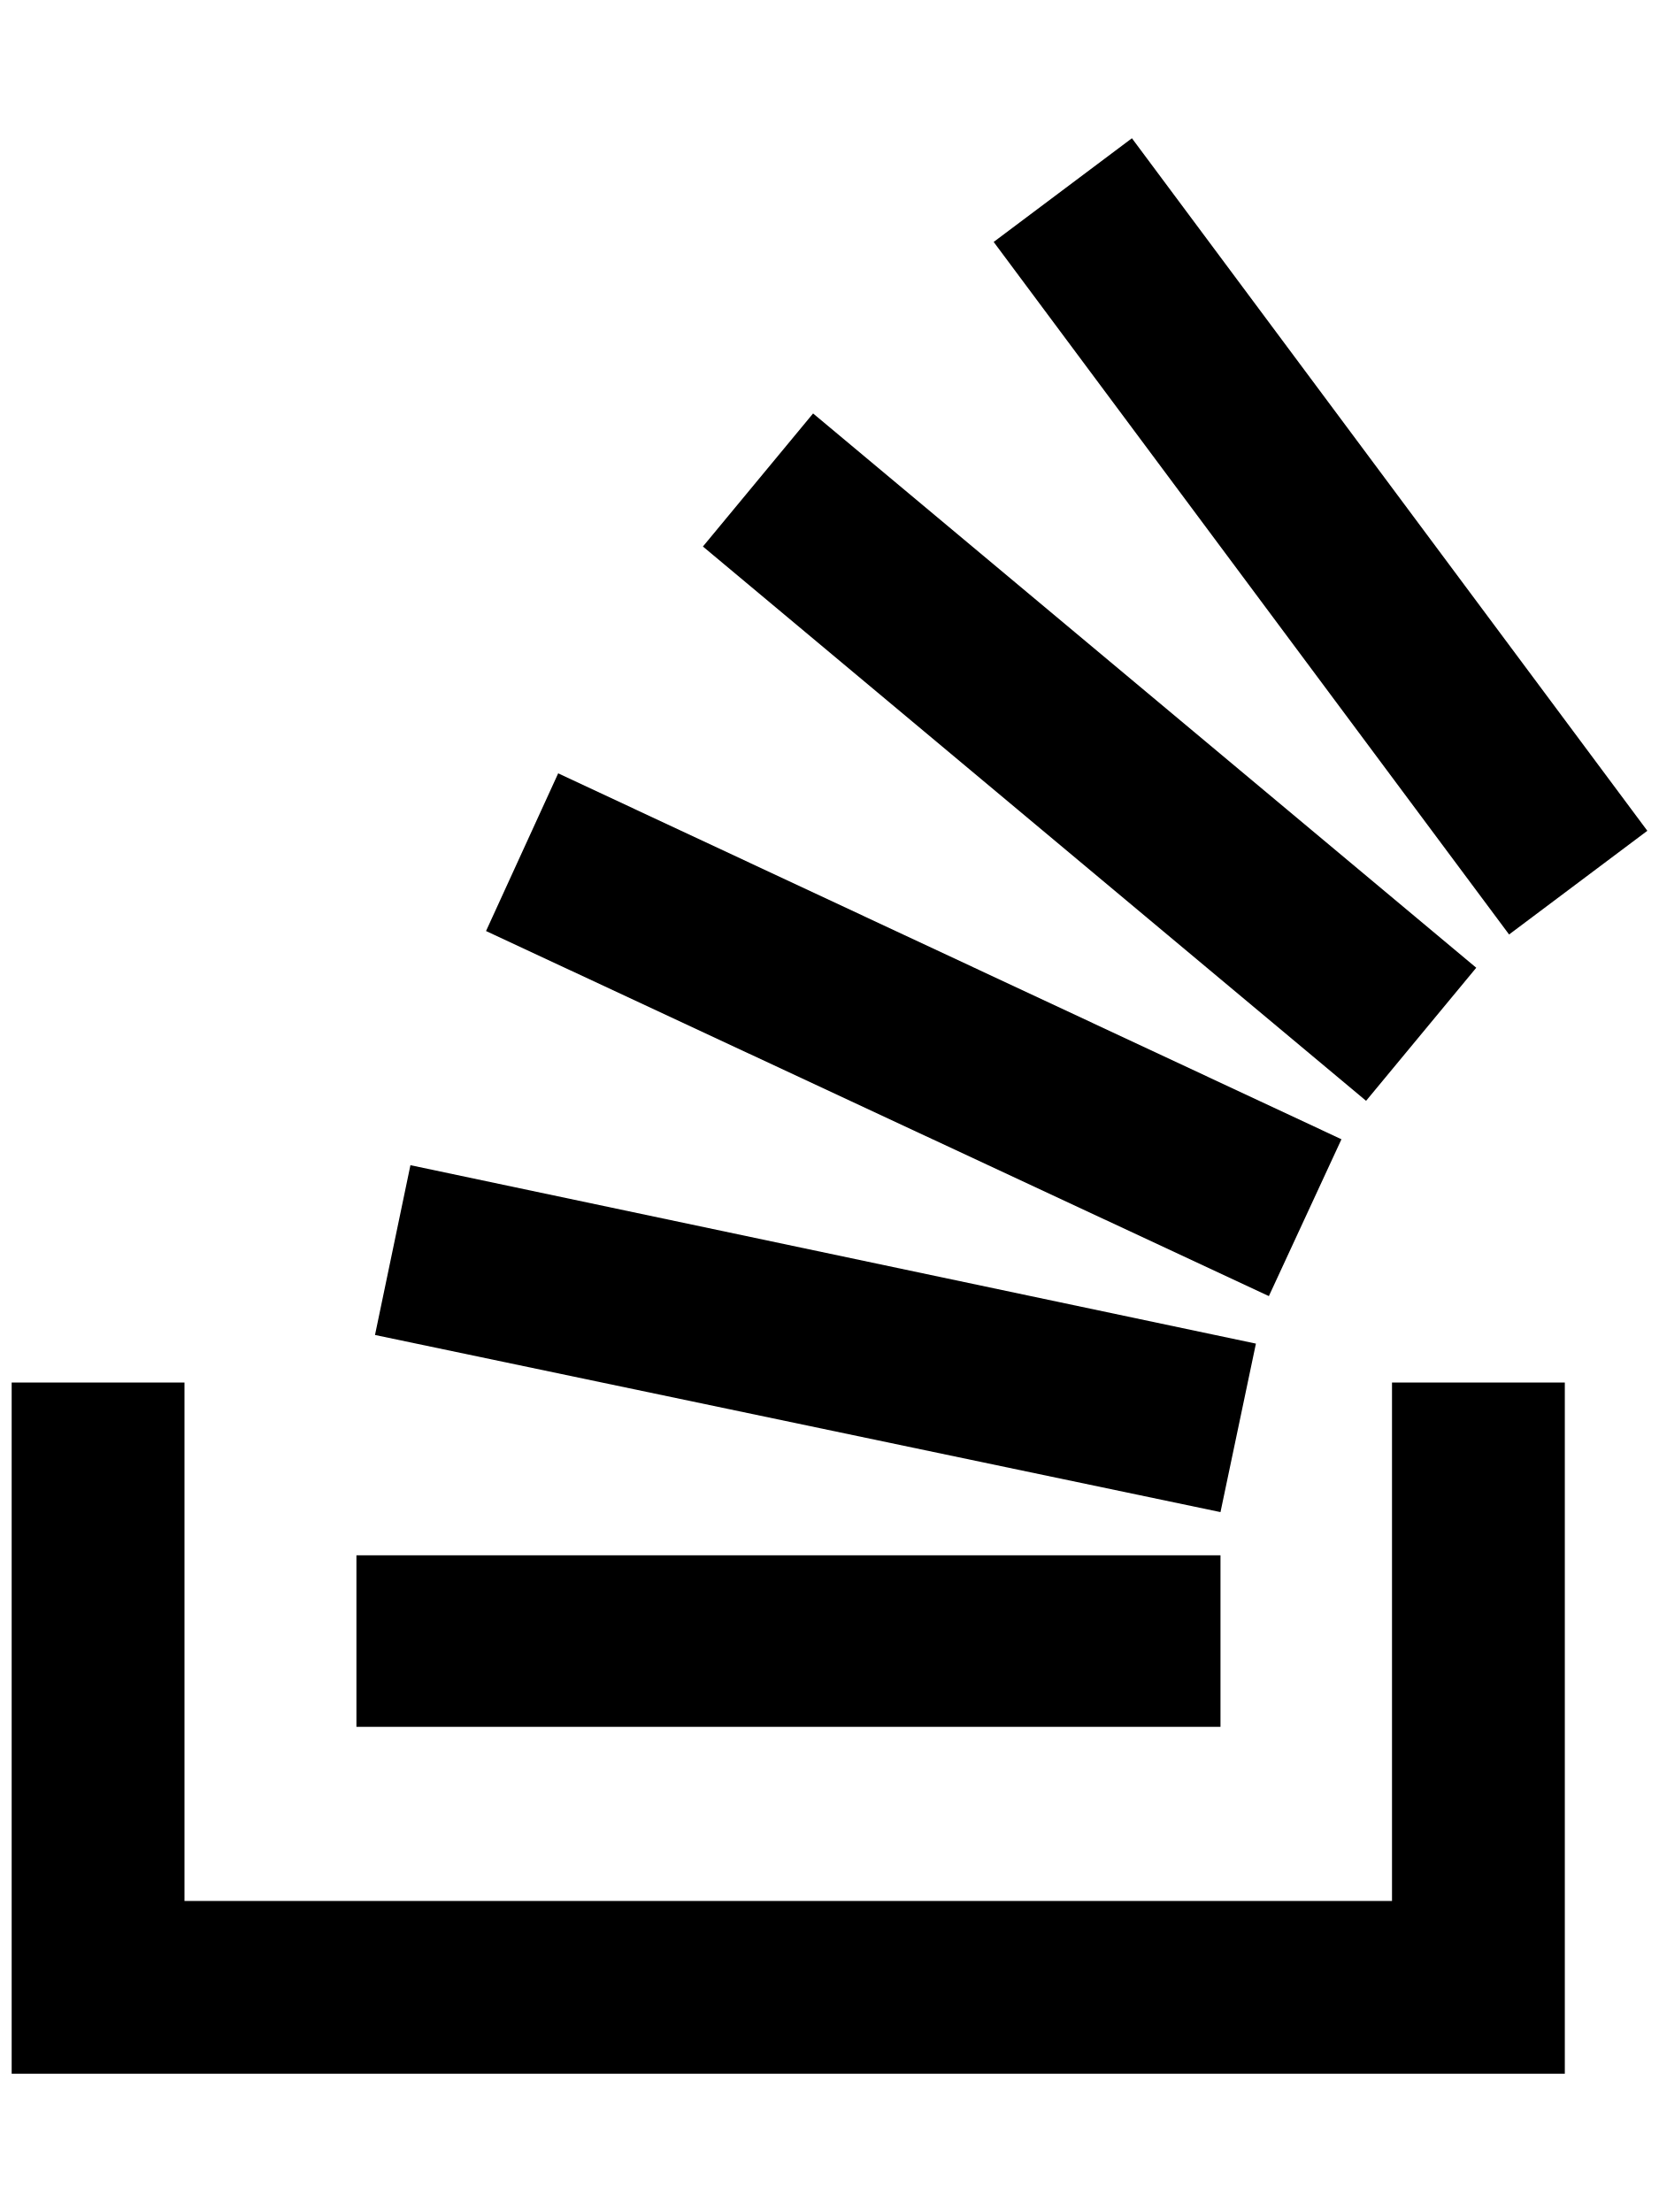
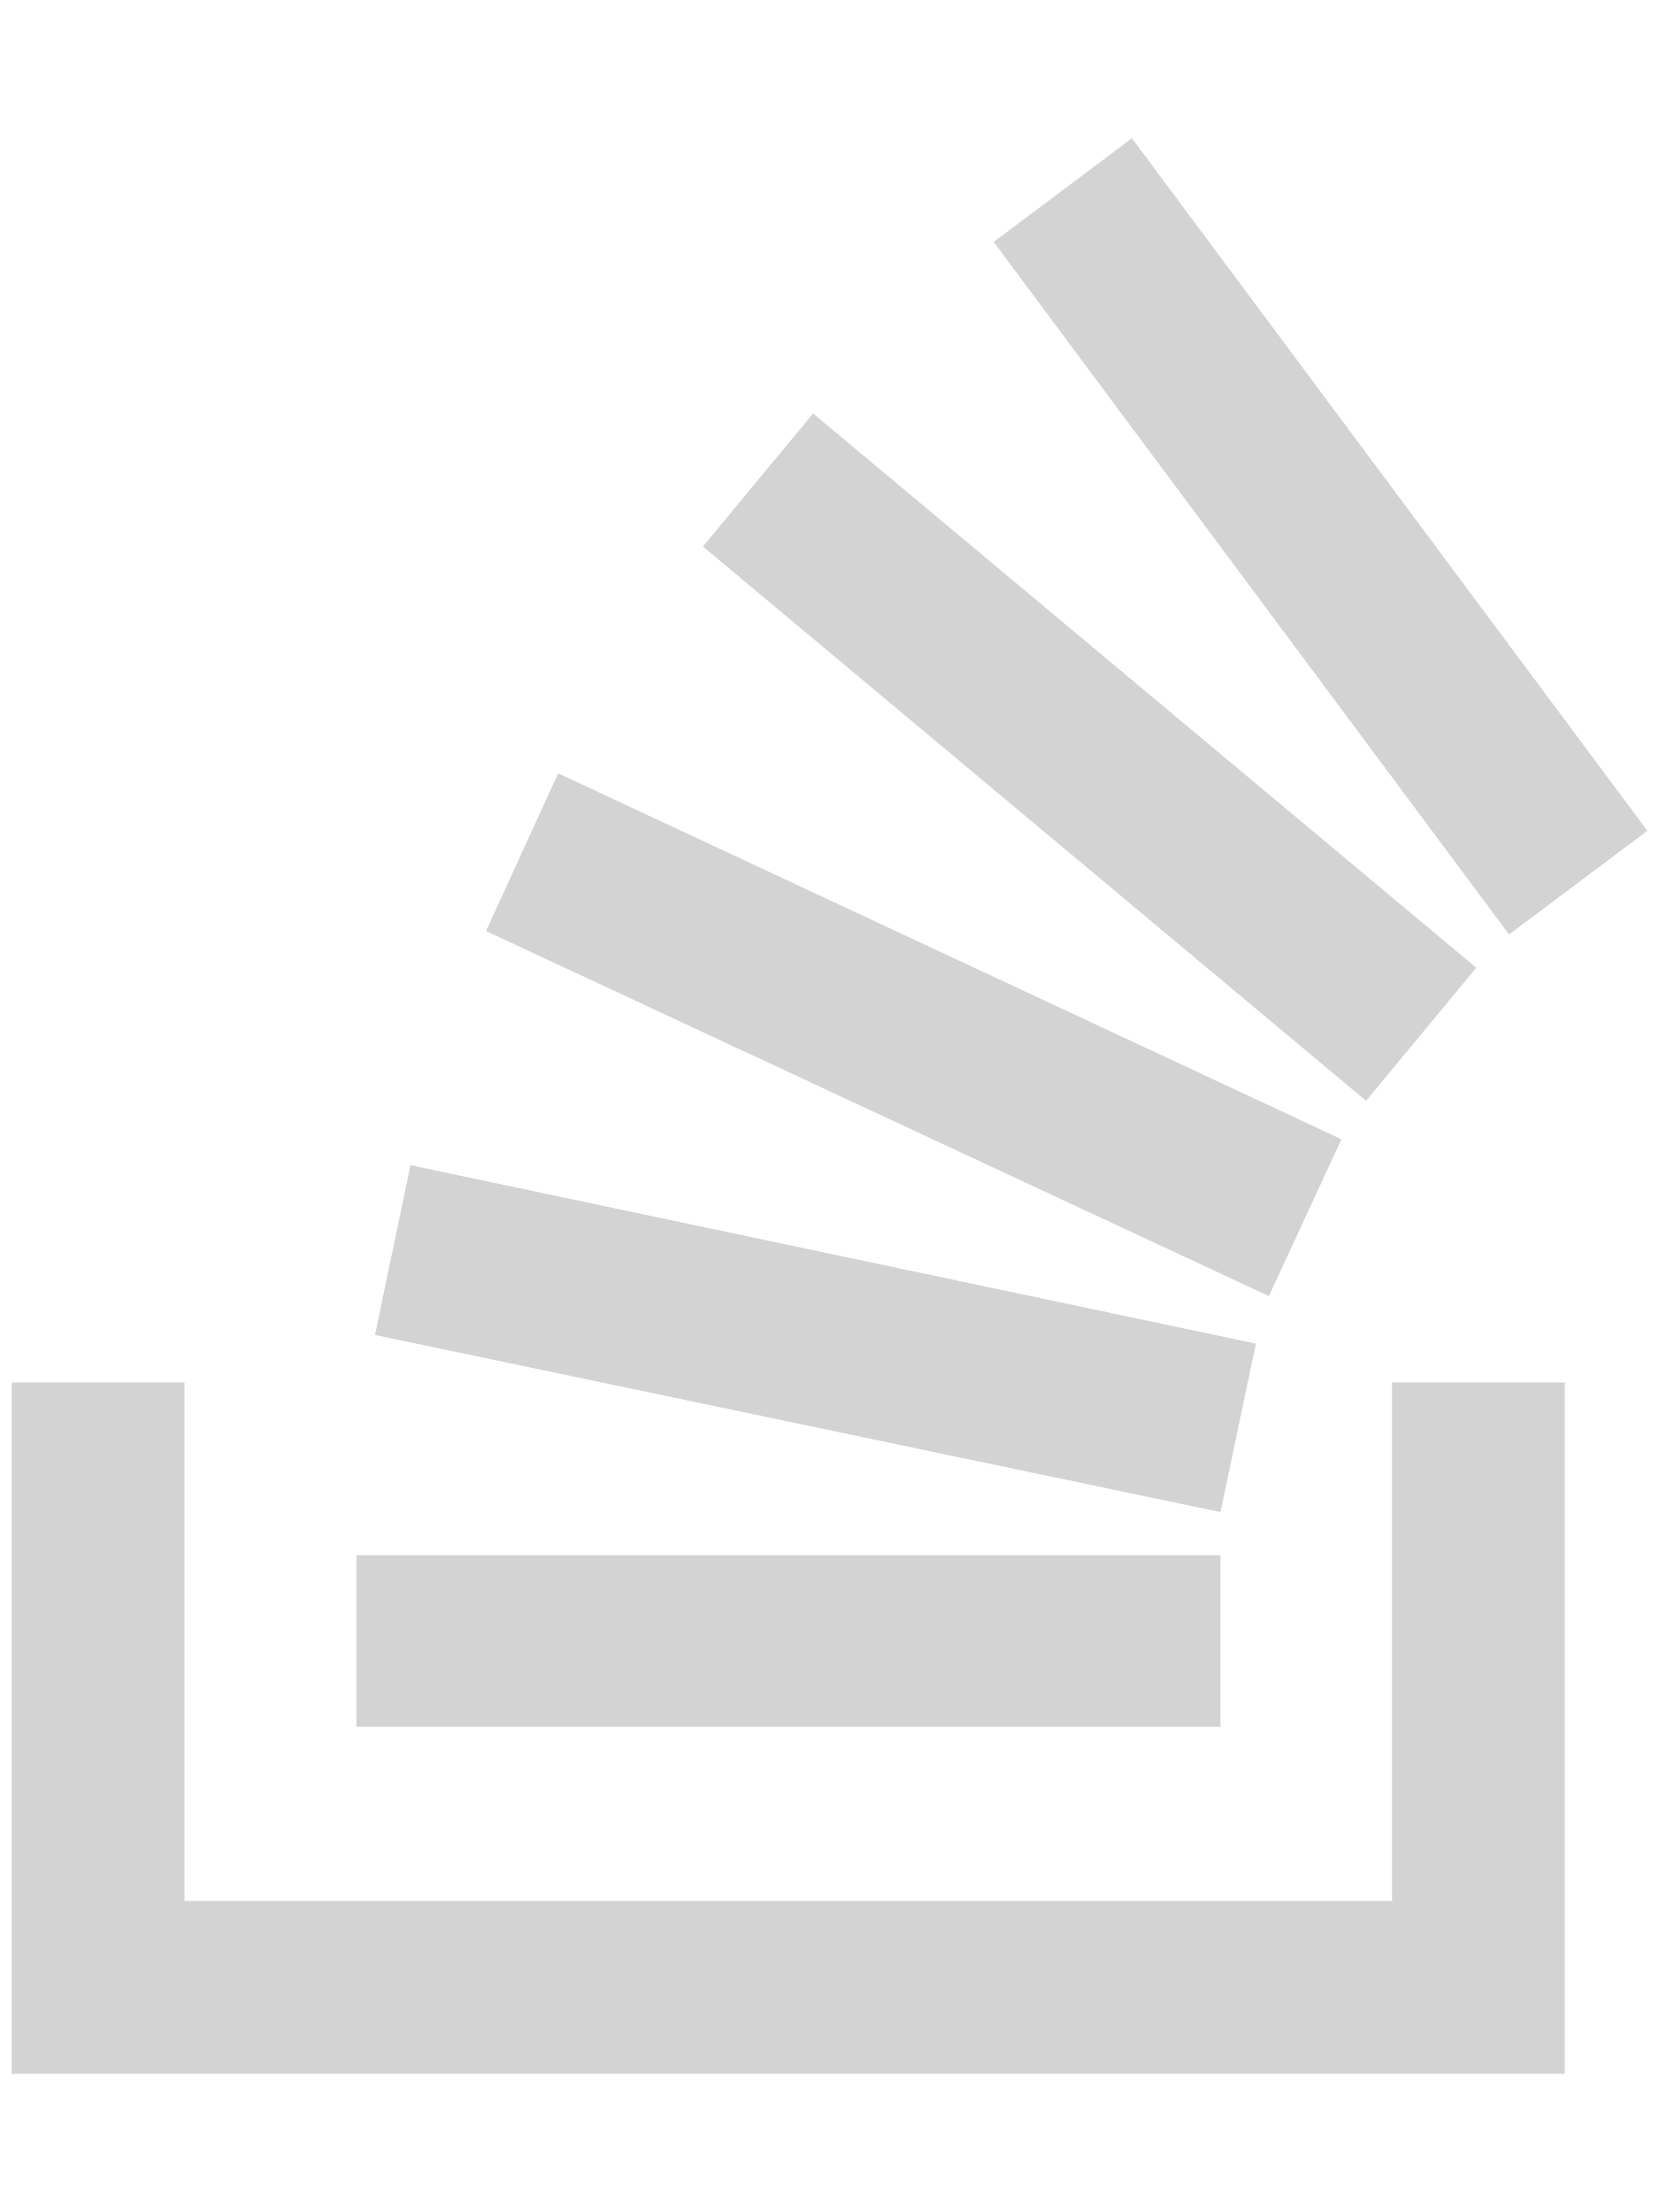
- <svg xmlns="http://www.w3.org/2000/svg" viewBox="0 0 384 512">
+ <svg xmlns="http://www.w3.org/2000/svg" fill="#D3D3D3" viewBox="0 0 384  512">
  <path d="M293.7 300l-181.2-84.5 16.7-36.5 181.3 84.7-16.8 36.3zm48-76L188.2 95.7l-25.5 30.8 153.5 128.3 25.5-30.8zm39.6-31.7L262 32l-32 24 119.3 160.3 32-24zM290.7 311L95 269.7 86.8 309l195.7 41 8.2-39zm31.6 129H42.7V320h-40v160h359.5V320h-40v120zm-39.8-80h-200v39.7h200V360z" />
</svg>
